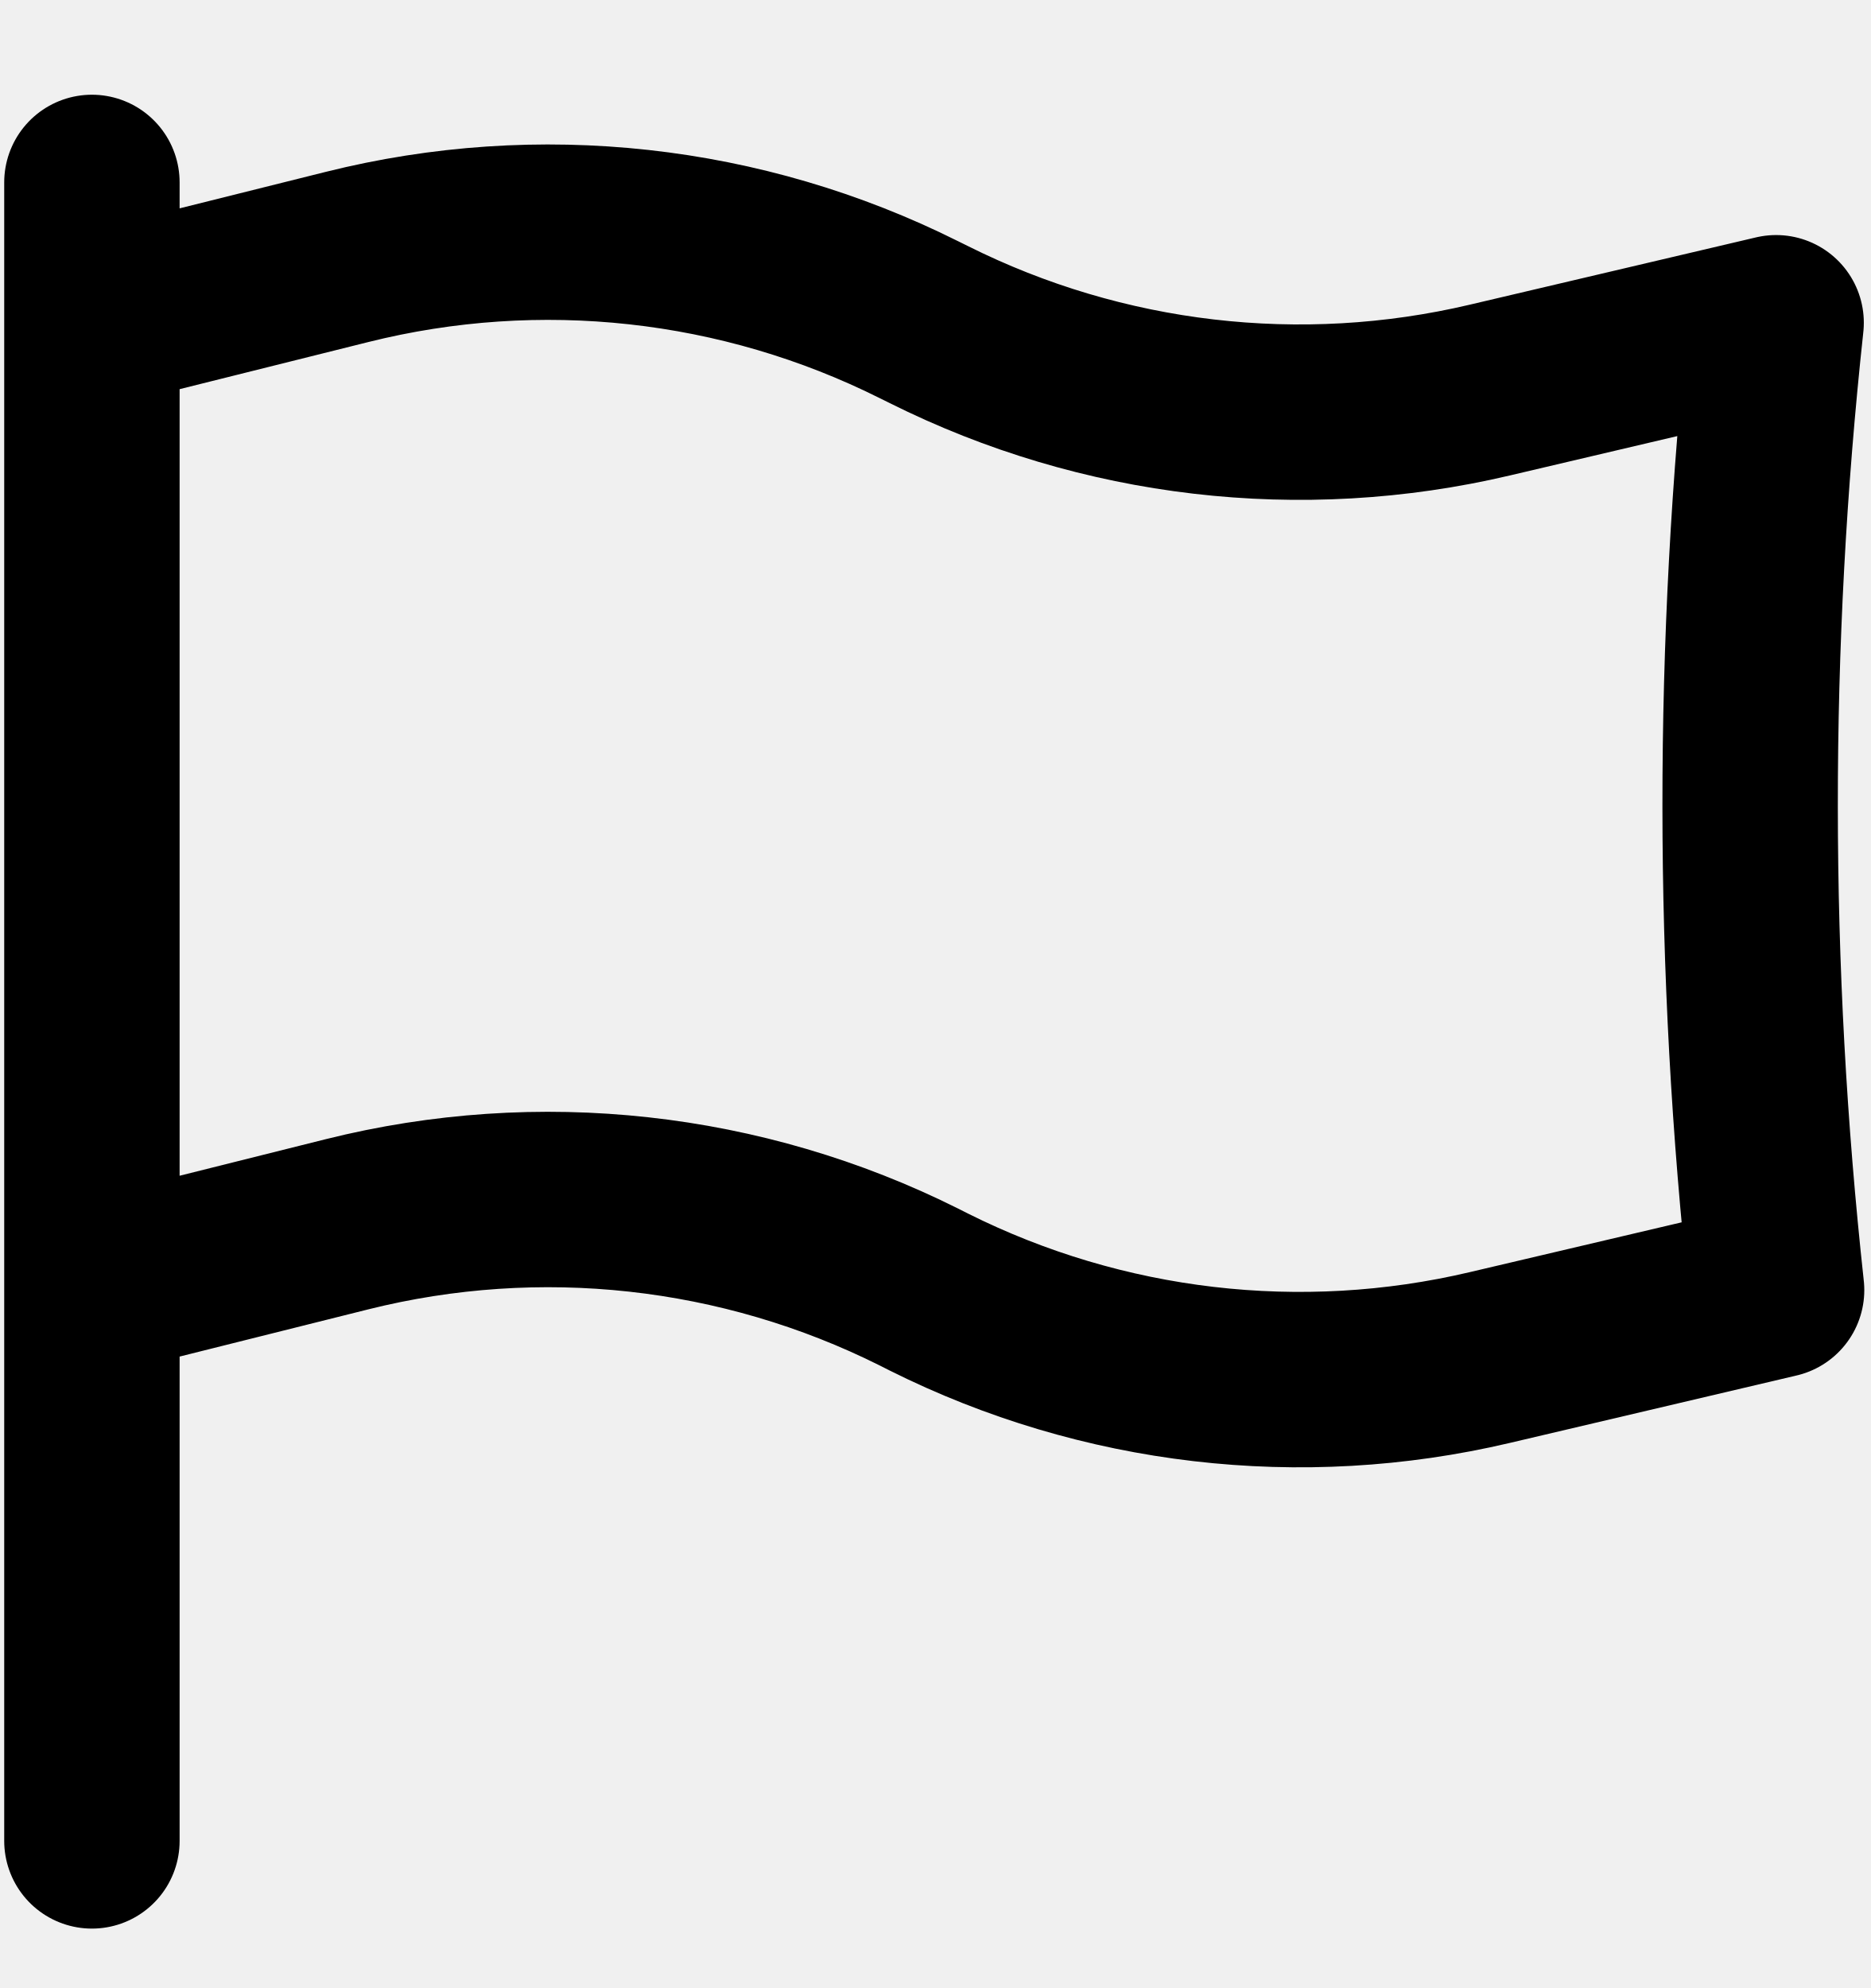
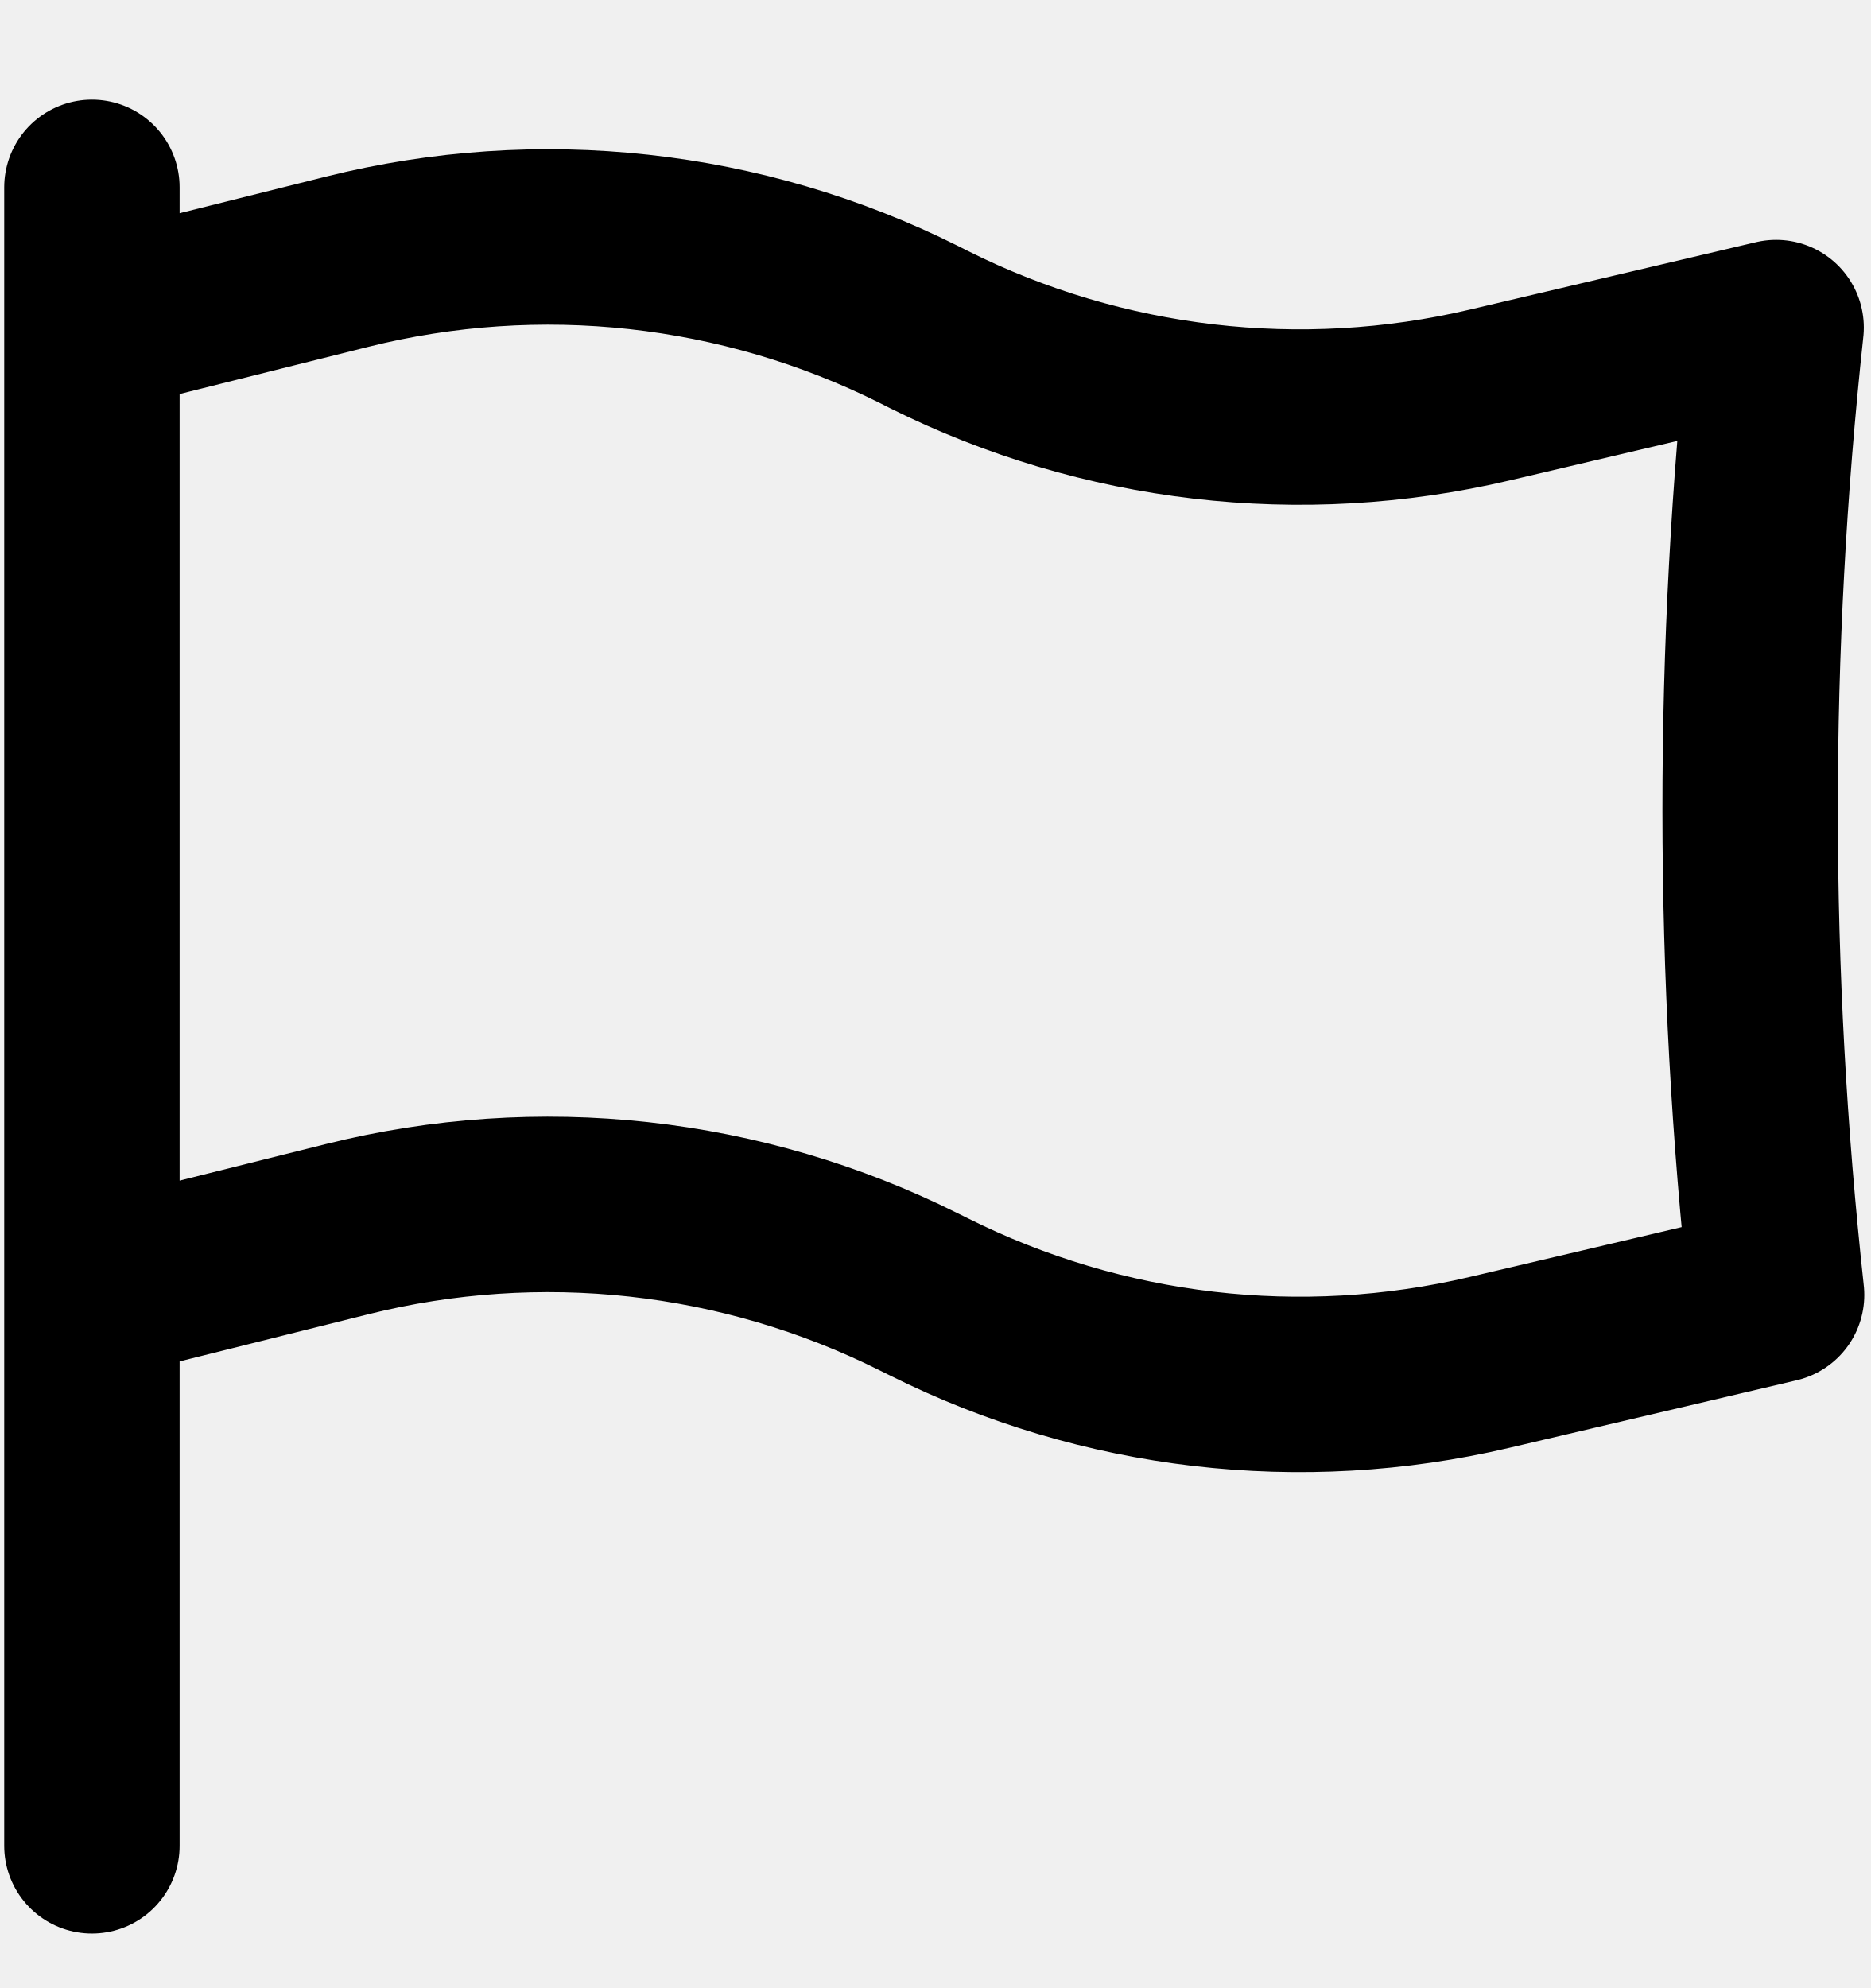
- <svg xmlns="http://www.w3.org/2000/svg" fill="none" viewBox="0 0 16 17" stroke-width="1.5" stroke="currentColor" aria-hidden="true">
-   <g clip-path="url(#clip0_1243_5016)">
-     <path stroke-linecap="round" stroke-linejoin="round" d="M.786 1.56v1.182m0 13v-4.727m0 0l2.182-.546a7.091 7.091 0 014.891.537l.085.043a7.09 7.09 0 004.795.56l2.454-.577a38.253 38.253 0 01-.004-8.272l-2.45.576a7.09 7.09 0 01-4.795-.56l-.085-.042a7.09 7.09 0 00-4.89-.537l-2.183.545m0 8.273V2.742" />
+ <svg viewBox="0 0 16 17" stroke-width="1.5" stroke="currentColor" aria-hidden="true" fill="none">
+   <g clip-path="url(#a)">
+     <path stroke-linecap="round" stroke-linejoin="round" d="M.786 1.602v1.182m0 13v-4.728m0 0l2.182-.545a7.09 7.09 0 014.891.537l.085.042c1.484.742 3.18.94 4.795.56l2.454-.577a38.254 38.254 0 01-.004-8.272l-2.45.577a7.091 7.091 0 01-4.795-.56l-.085-.043a7.09 7.09 0 00-4.89-.537l-2.183.546m0 8.273V2.784" />
  </g>
  <defs>
-     <clipPath id="clip0_1243_5016">
-       <path fill="#fff" d="M0 0h16v16H0z" transform="translate(0 .547)" />
+     <clipPath id="a">
+       <path d="M0 0h16v16H0z" transform="translate(0 .589)" />
    </clipPath>
  </defs>
</svg>
